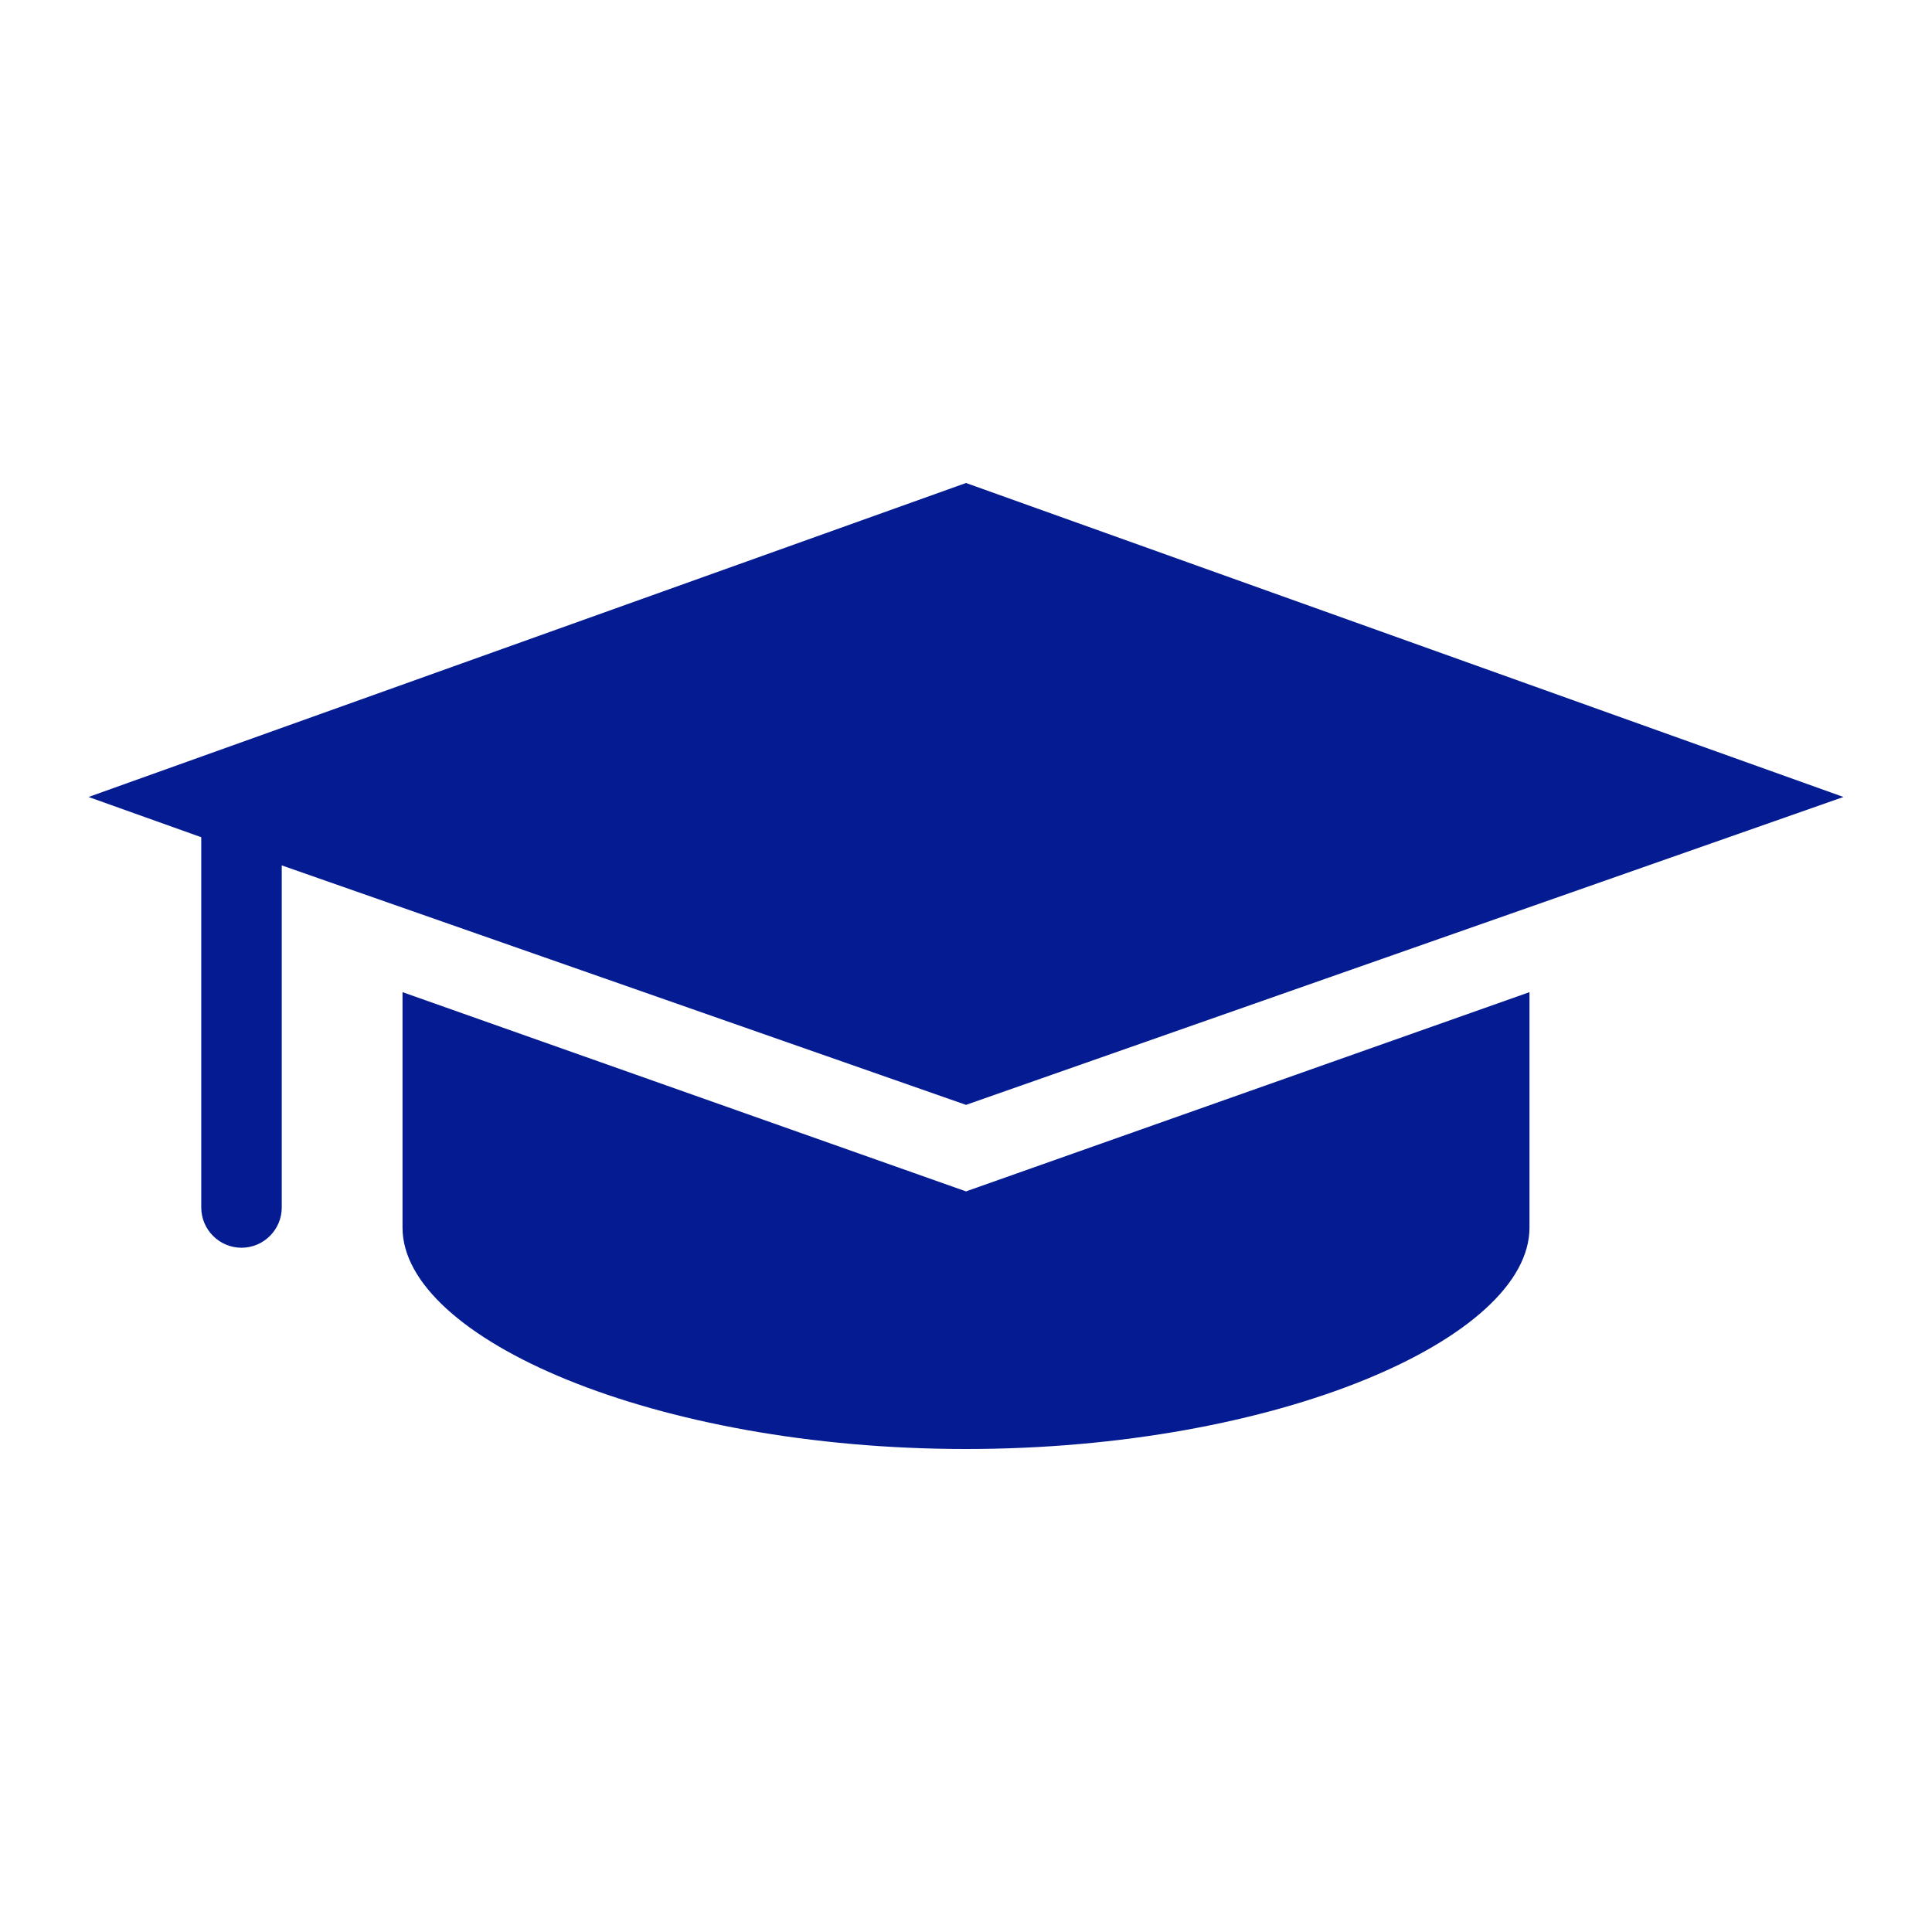
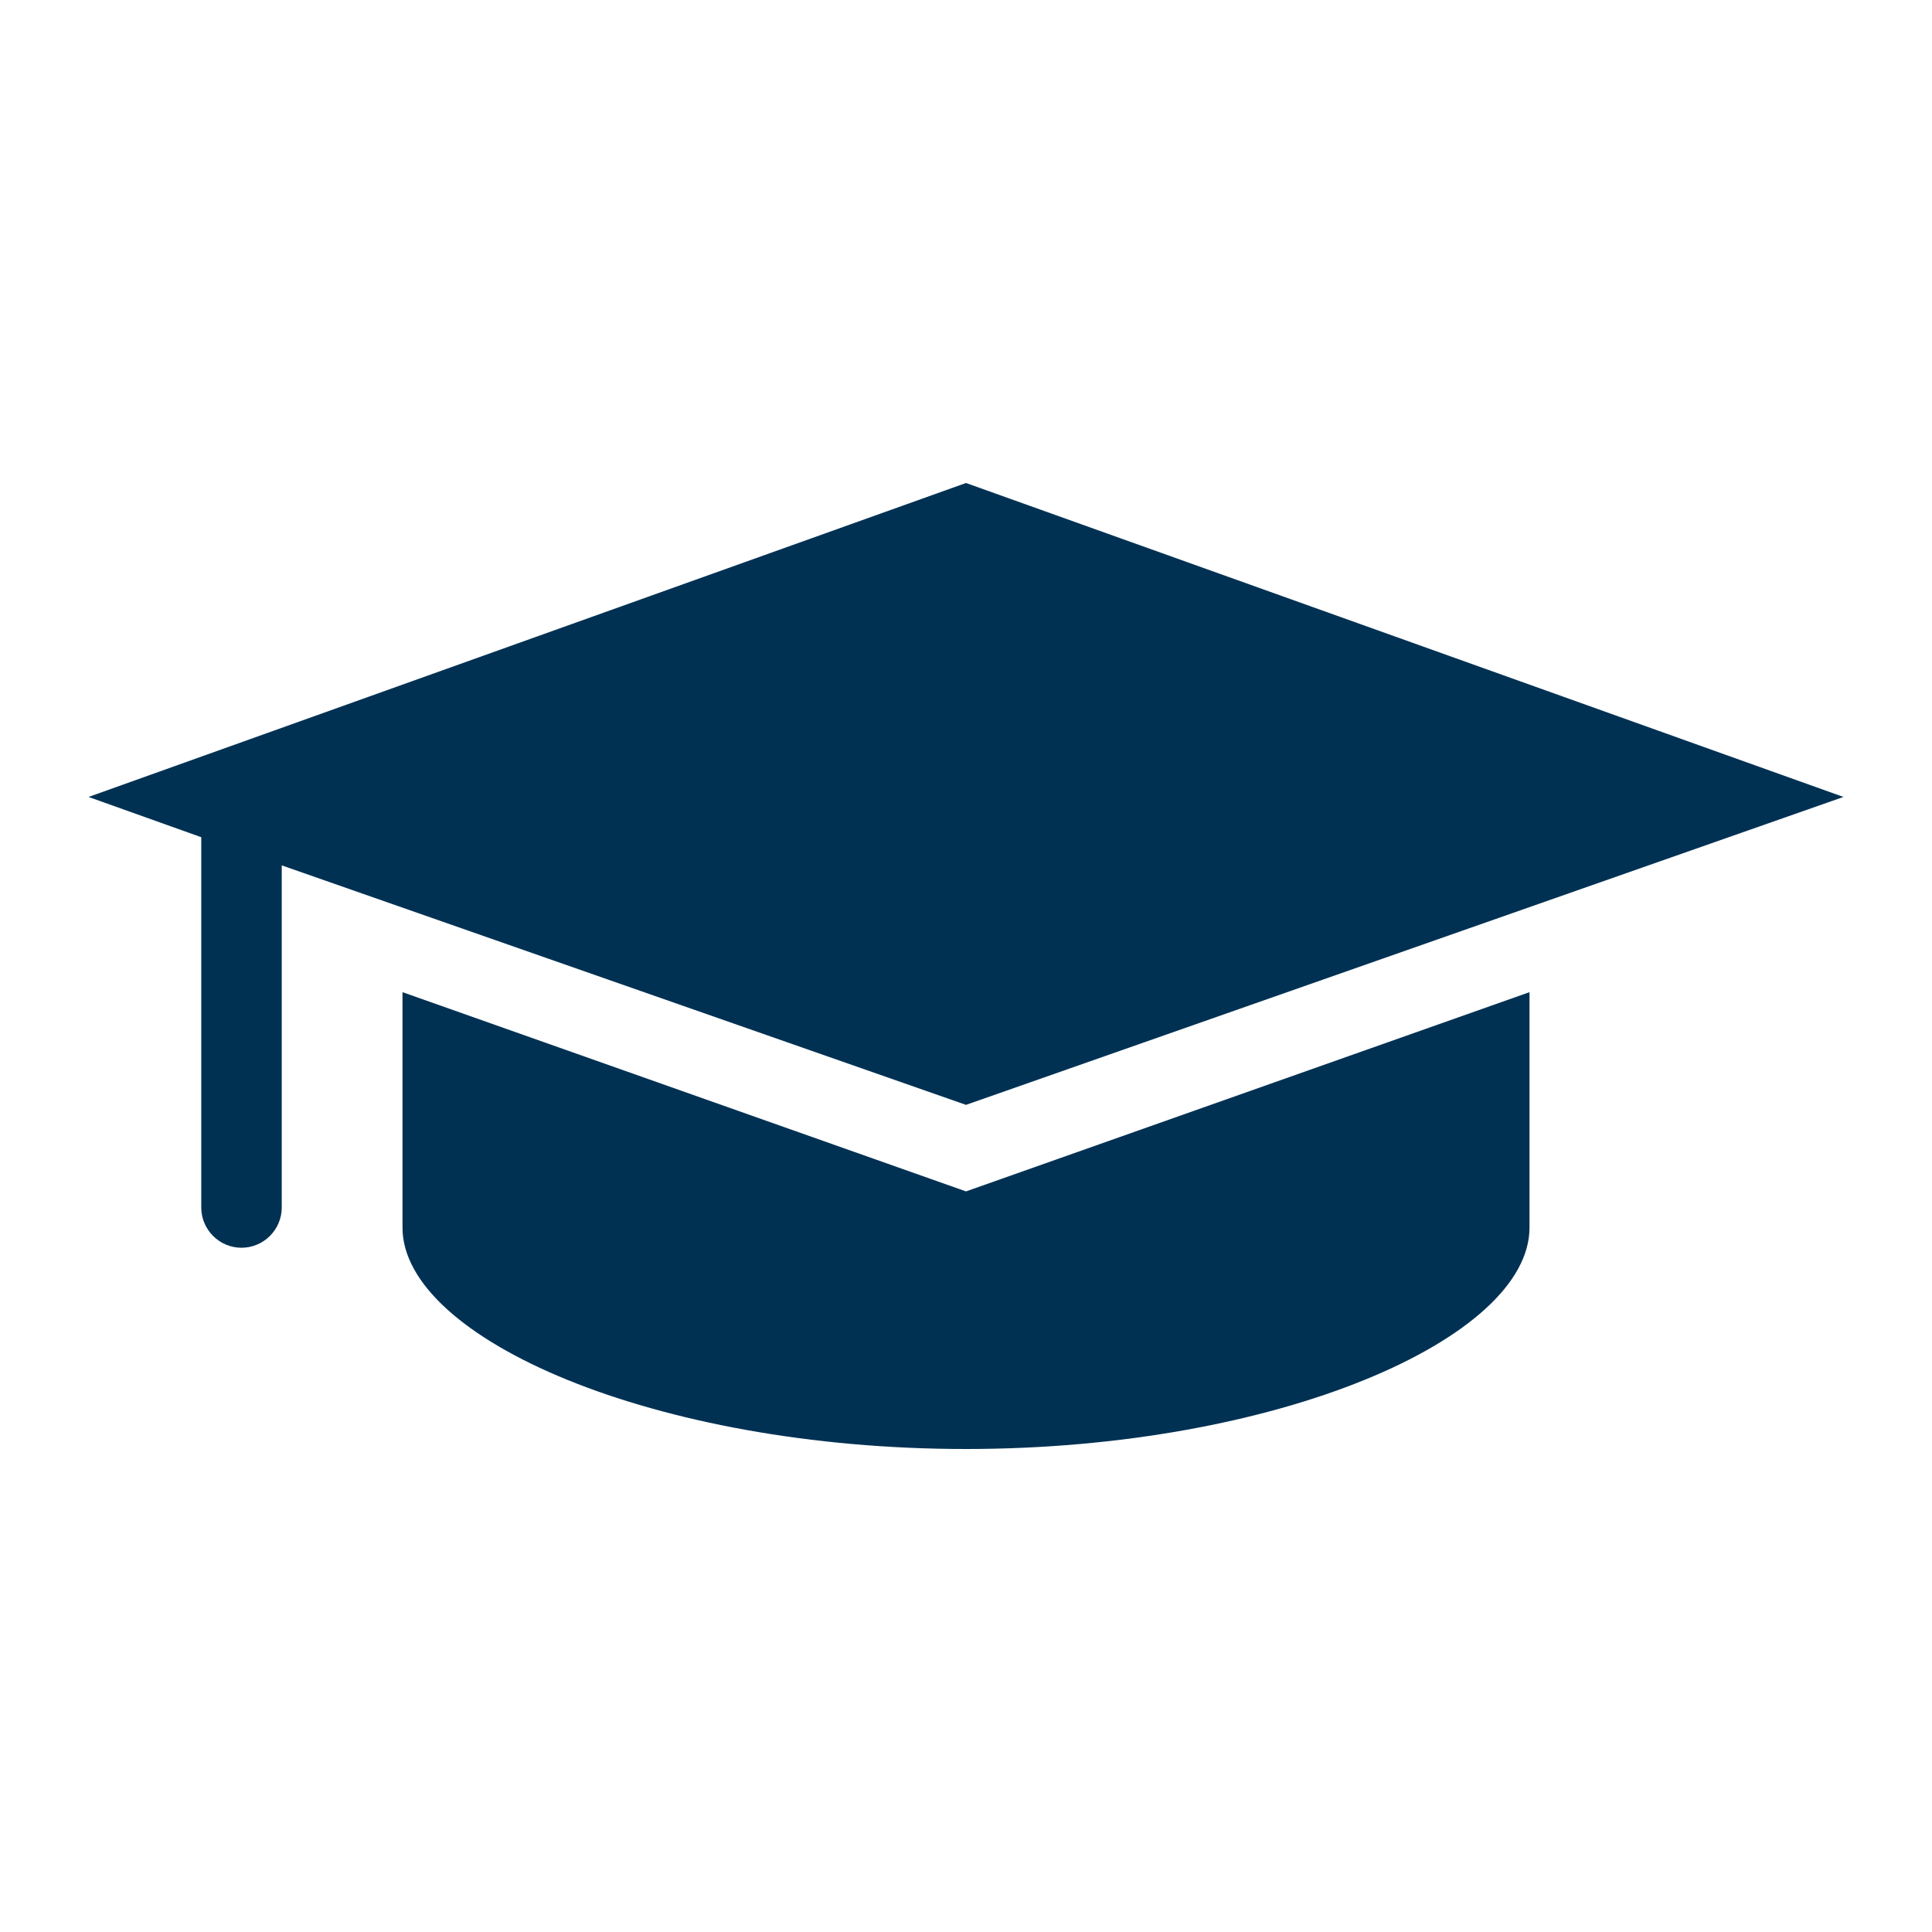
- <svg xmlns="http://www.w3.org/2000/svg" width="41" height="41" overflow="hidden">
+ <svg xmlns="http://www.w3.org/2000/svg" width="24" height="24" overflow="hidden">
  <defs>
    <clipPath id="clip0">
-       <rect x="120" y="416" width="41" height="41" />
+       <rect x="151" y="451" width="24" height="24" />
    </clipPath>
  </defs>
-   <g clip-path="url(#clip0)" transform="translate(-120 -416)">
-     <path d="M128.542 437.055 128.542 442.052C128.542 444.401 133.88 446.75 140.5 446.75 147.12 446.75 152.458 444.401 152.458 442.052L152.458 437.055 140.5 441.283 128.542 437.055Z" fill="#041B91" />
-     <path d="M140.5 439.447 159.121 432.913 140.5 426.25 121.879 432.913 124.271 433.767 124.271 441.625C124.271 442.095 124.655 442.479 125.125 442.479 125.595 442.479 125.979 442.095 125.979 441.625L125.979 434.365 140.5 439.447Z" fill="#041B91" />
+   <g clip-path="url(#clip0)" transform="translate(-151 -451)">
+     <path d="M156 463.325 156 466.25C156 467.625 159.125 469 163 469 166.875 469 170 467.625 170 466.25L170 463.325 163 465.8 156 463.325Z" fill="#003153" />
+     <path d="M163 464.725 173.9 460.9 163 457 152.1 460.9 153.5 461.4 153.5 466C153.5 466.275 153.725 466.5 154 466.5 154.275 466.5 154.5 466.275 154.5 466L154.5 461.75 163 464.725Z" fill="#003153" />
  </g>
</svg>
